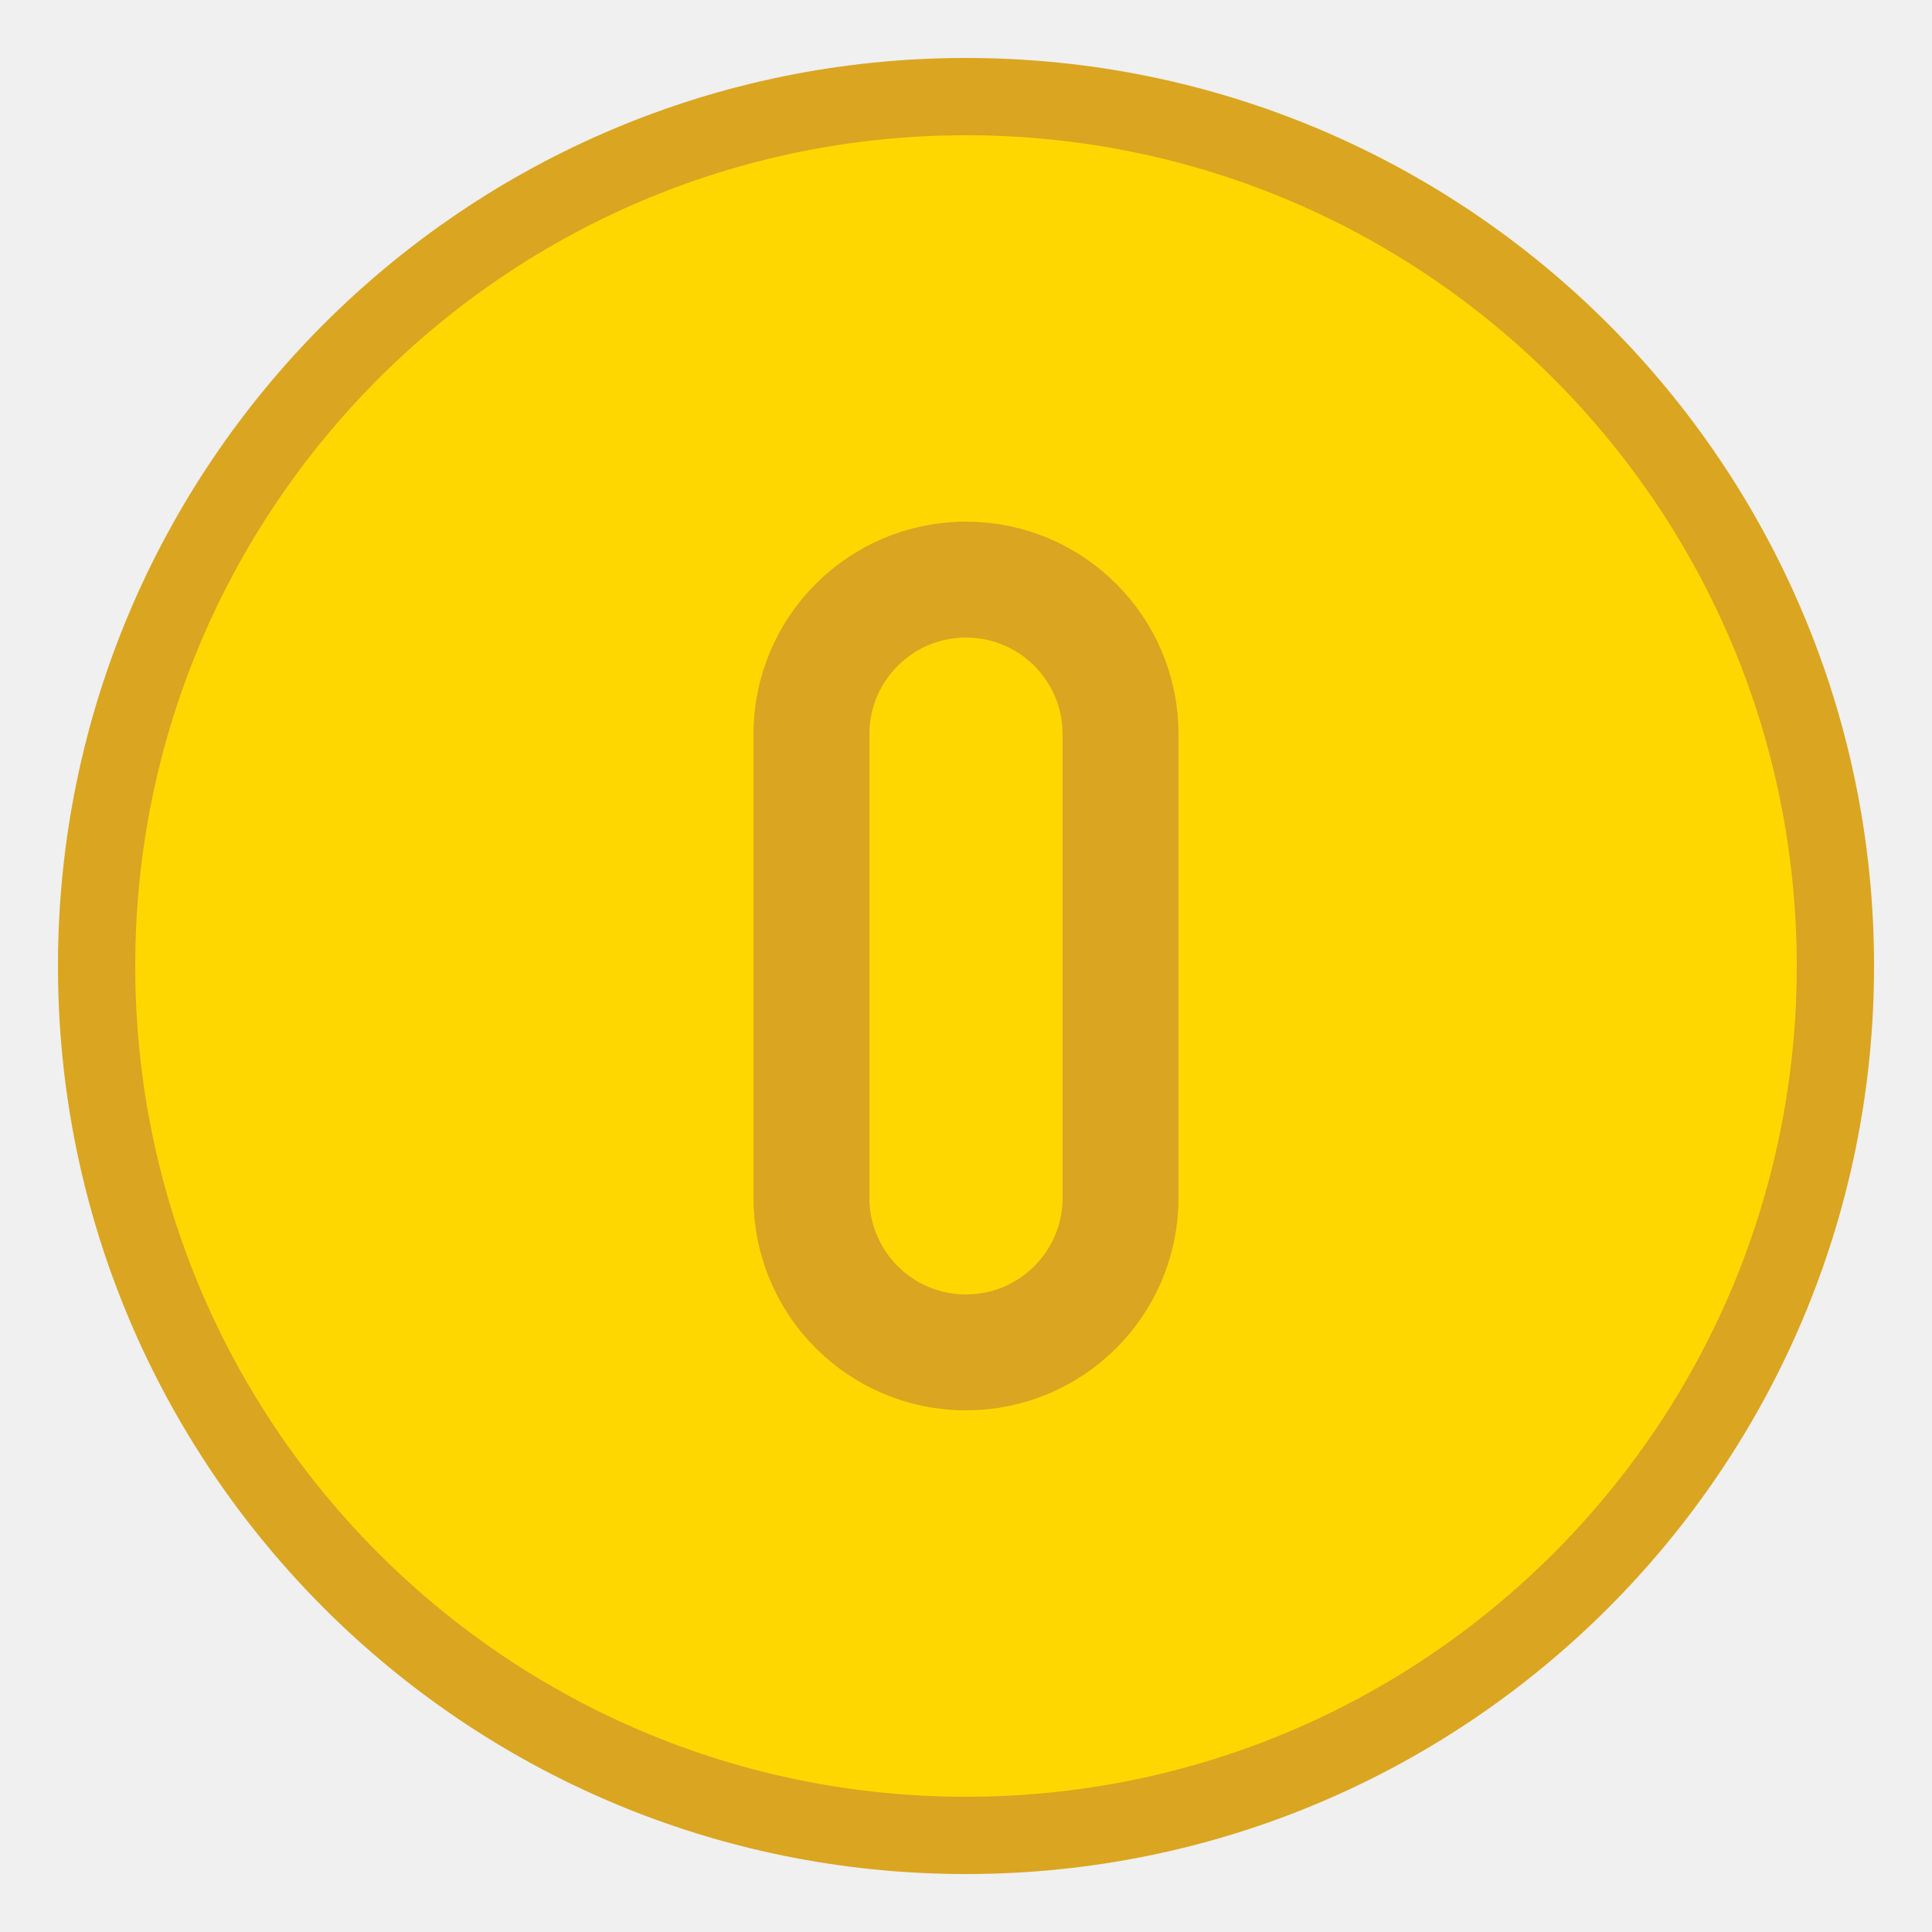
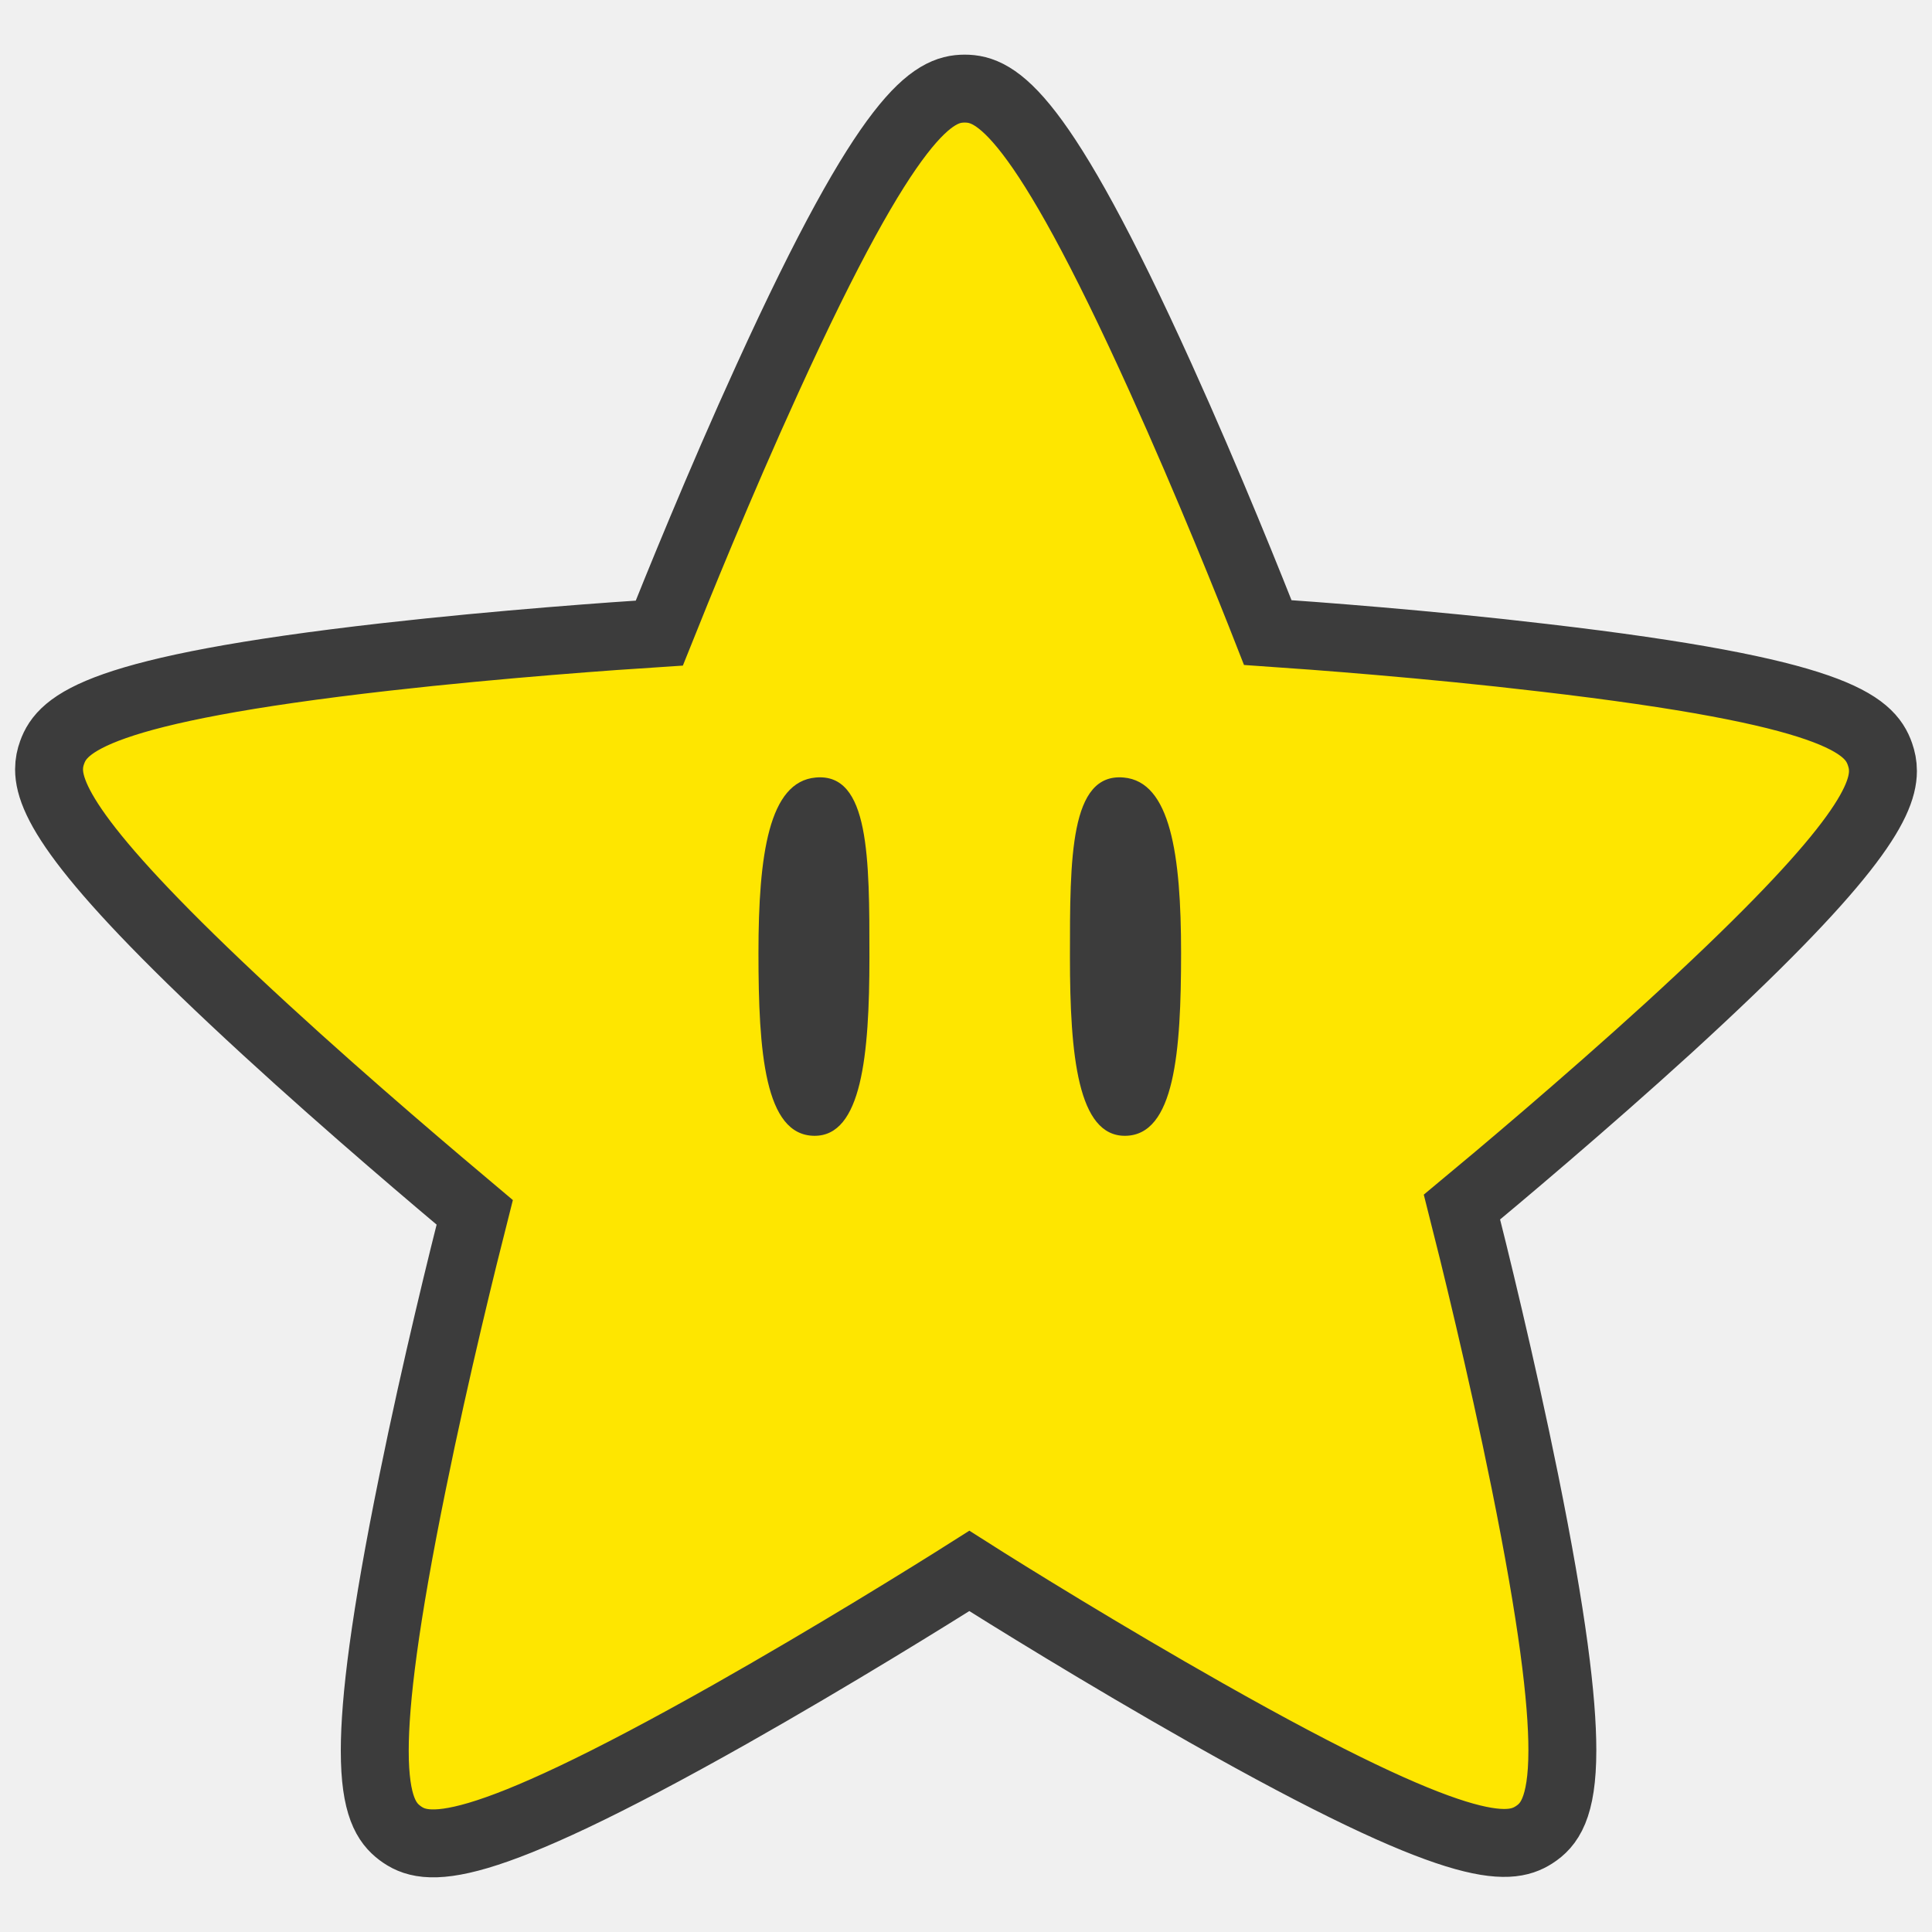
- <svg xmlns="http://www.w3.org/2000/svg" viewBox="0 0 100 100">
-   <circle cx="50" cy="50" r="45" fill="#ffd700" stroke="#daa520" stroke-width="4" />
-   <rect x="42" y="30" width="16" height="40" rx="8" fill="none" stroke="#daa520" stroke-width="6" />
+ <svg xmlns="http://www.w3.org/2000/svg" xmlns:xlink="http://www.w3.org/1999/xlink" width="512" height="512">
+   <defs>
+     <path id="a" d="M0 0h486v465H0z" />
+   </defs>
+   <g fill="none" fill-rule="evenodd">
+     <path d="M0 0h512v512H0z" />
+     <g transform="translate(13 23)">
+       <mask id="b" fill="#fff">
+         <use xlink:href="#a" />
+       </mask>
+       <path d="M485.224 176.405c-2.763-7.992-11.973-16.59-89.184-25.59-30.72-3.632-61.218-5.865-73.068-6.675-4.33-11.06-15.641-39.35-28.357-67.427C262.605 5.939 251.016 0 242.655 0c-8.327 0-19.964 5.94-52.236 76.786-12.847 28.118-24.296 56.49-28.7 67.493-11.76.753-41.883 2.863-72.317 6.3C12.853 159.241 3.553 168.208.8 175.946a12.784 12.784 0 0 0-.8 4.443c0 8.794 9.185 24.722 57.393 68.997 22.808 20.952 46.28 40.709 55.407 48.39-2.925 11.511-10.297 41.15-16.458 71.56-7.396 36.233-10.028 57.855-10.028 71.124 0 14.693 3.204 19.152 6.636 21.762 6.906 5.194 19.344 7.068 87.55-31.44 27.123-15.339 53.29-31.586 63.383-37.984 9.986 6.357 35.843 22.367 62.673 37.55 67.347 38.132 80.202 36.709 86.968 32.389 3.964-2.552 7.519-6.954 7.519-22.432 0-13.425-2.632-35.088-9.913-71.125-6.236-30.842-13.73-61.169-16.688-72.802 9.088-7.543 32.207-26.932 54.746-47.466C476.953 205.235 486 189.618 486 180.831c0-1.685-.302-3.043-.776-4.426" fill="#FEE600" mask="url(#b)" />
+     </g>
+     <path d="M297.792 206.052c-14.28-1.282-14.248 21.352-14.248 47.555 0 26.18 2.116 47.506 14.642 47.393 13.108-.115 14.814-22.218 14.814-48.422 0-26.138-2.83-45.44-15.208-46.526m-81.609 0C203.773 207.138 201 226.44 201 252.578c0 26.204 1.64 48.307 14.79 48.422 12.533.113 14.617-21.214 14.617-47.393 0-26.203.024-48.837-14.224-47.555" fill="#3C3C3C" />
+     <path d="M409.04 174.309c-30.719-3.633-61.217-5.866-73.067-6.676-4.331-11.062-15.642-39.353-28.357-67.432-32.01-70.779-43.6-76.719-51.96-76.719-8.327 0-19.964 5.94-52.236 76.792-12.847 28.12-24.296 56.494-28.7 67.498-11.76.752-41.883 2.863-72.316 6.3-76.55 8.664-85.85 17.63-88.603 25.37-.466 1.285-.801 2.733-.801 4.443 0 8.795 9.186 24.725 57.393 69.003 22.809 20.953 46.28 40.711 55.408 48.394-2.926 11.511-10.297 41.153-16.46 71.563-7.395 36.236-10.026 57.86-10.026 71.13 0 14.695 3.203 19.154 6.635 21.764 6.906 5.195 19.344 7.068 87.55-31.442 27.123-15.34 53.29-31.589 63.383-37.987 9.986 6.357 35.843 22.368 62.672 37.553 67.347 38.134 80.202 36.71 86.969 32.391 3.963-2.553 7.518-6.954 7.518-22.434 0-13.426-2.632-35.09-9.913-71.13-6.235-30.844-13.73-61.173-16.688-72.807 9.088-7.544 32.207-26.934 54.746-47.47 47.766-43.68 56.813-59.3 56.813-68.086 0-1.686-.302-3.044-.776-4.426-2.763-7.994-11.973-16.593-89.183-25.592z" stroke="#3C3C3C" stroke-width="18" />
+   </g>
</svg>
